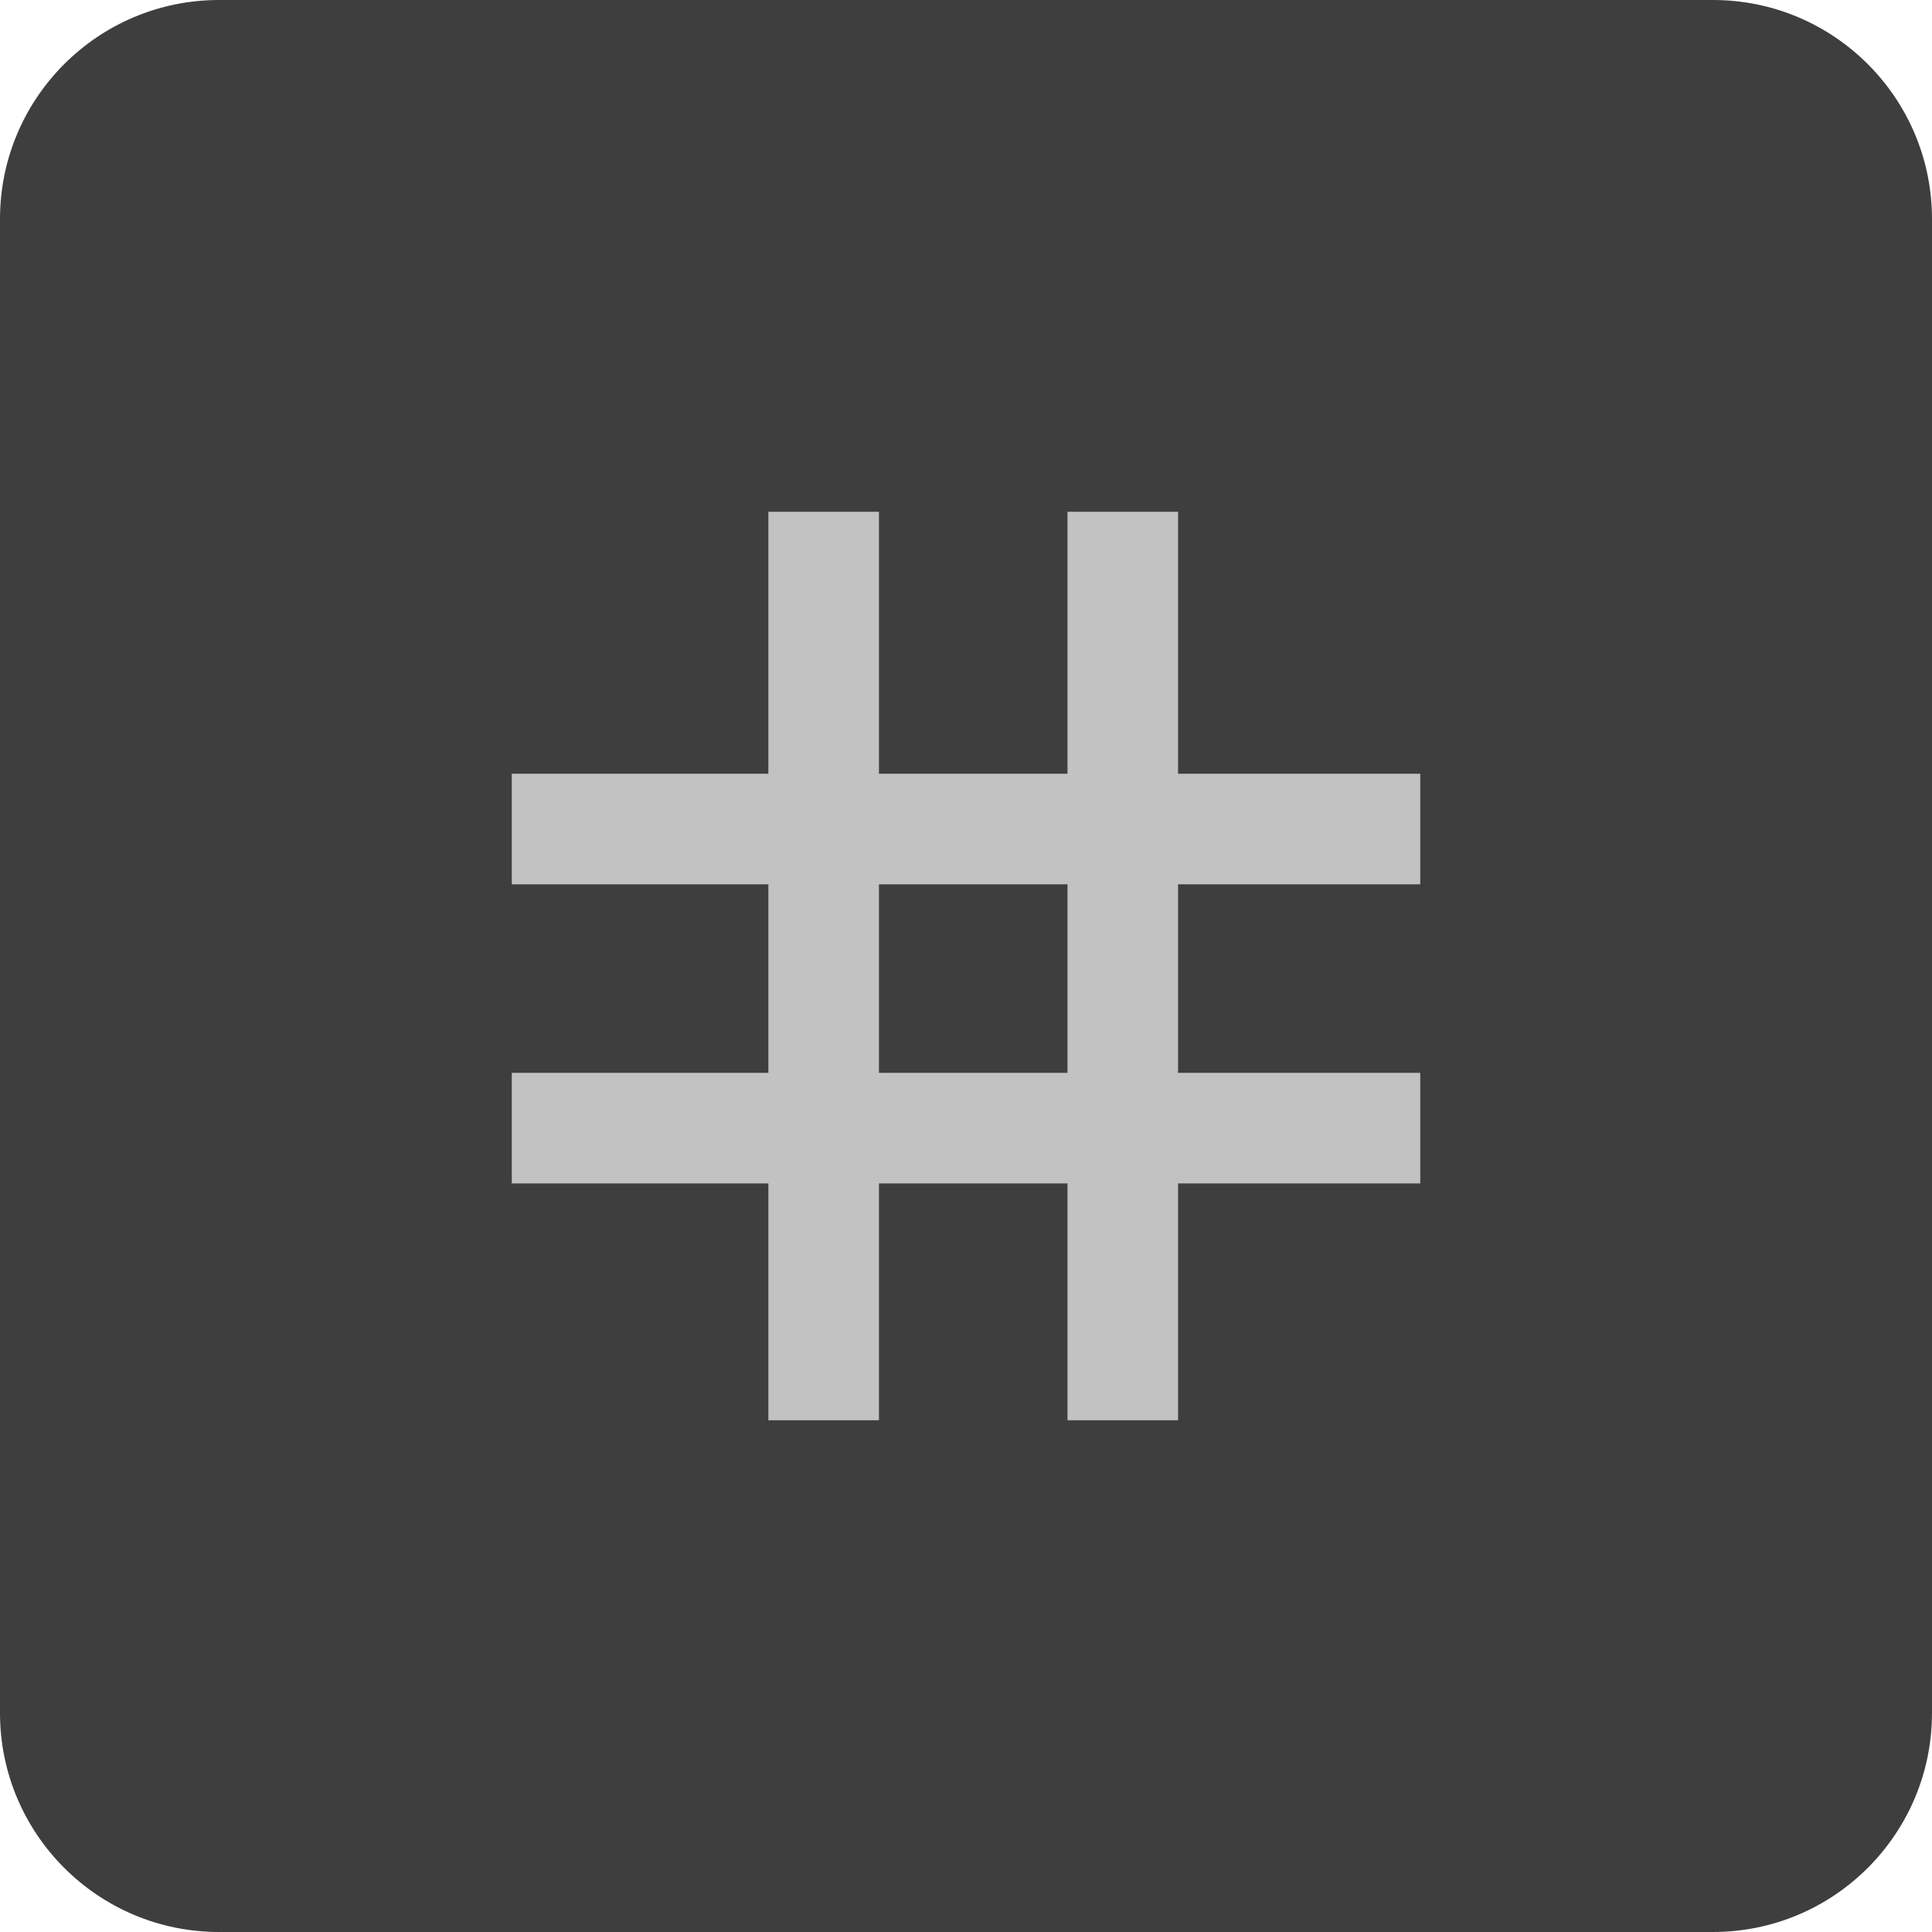
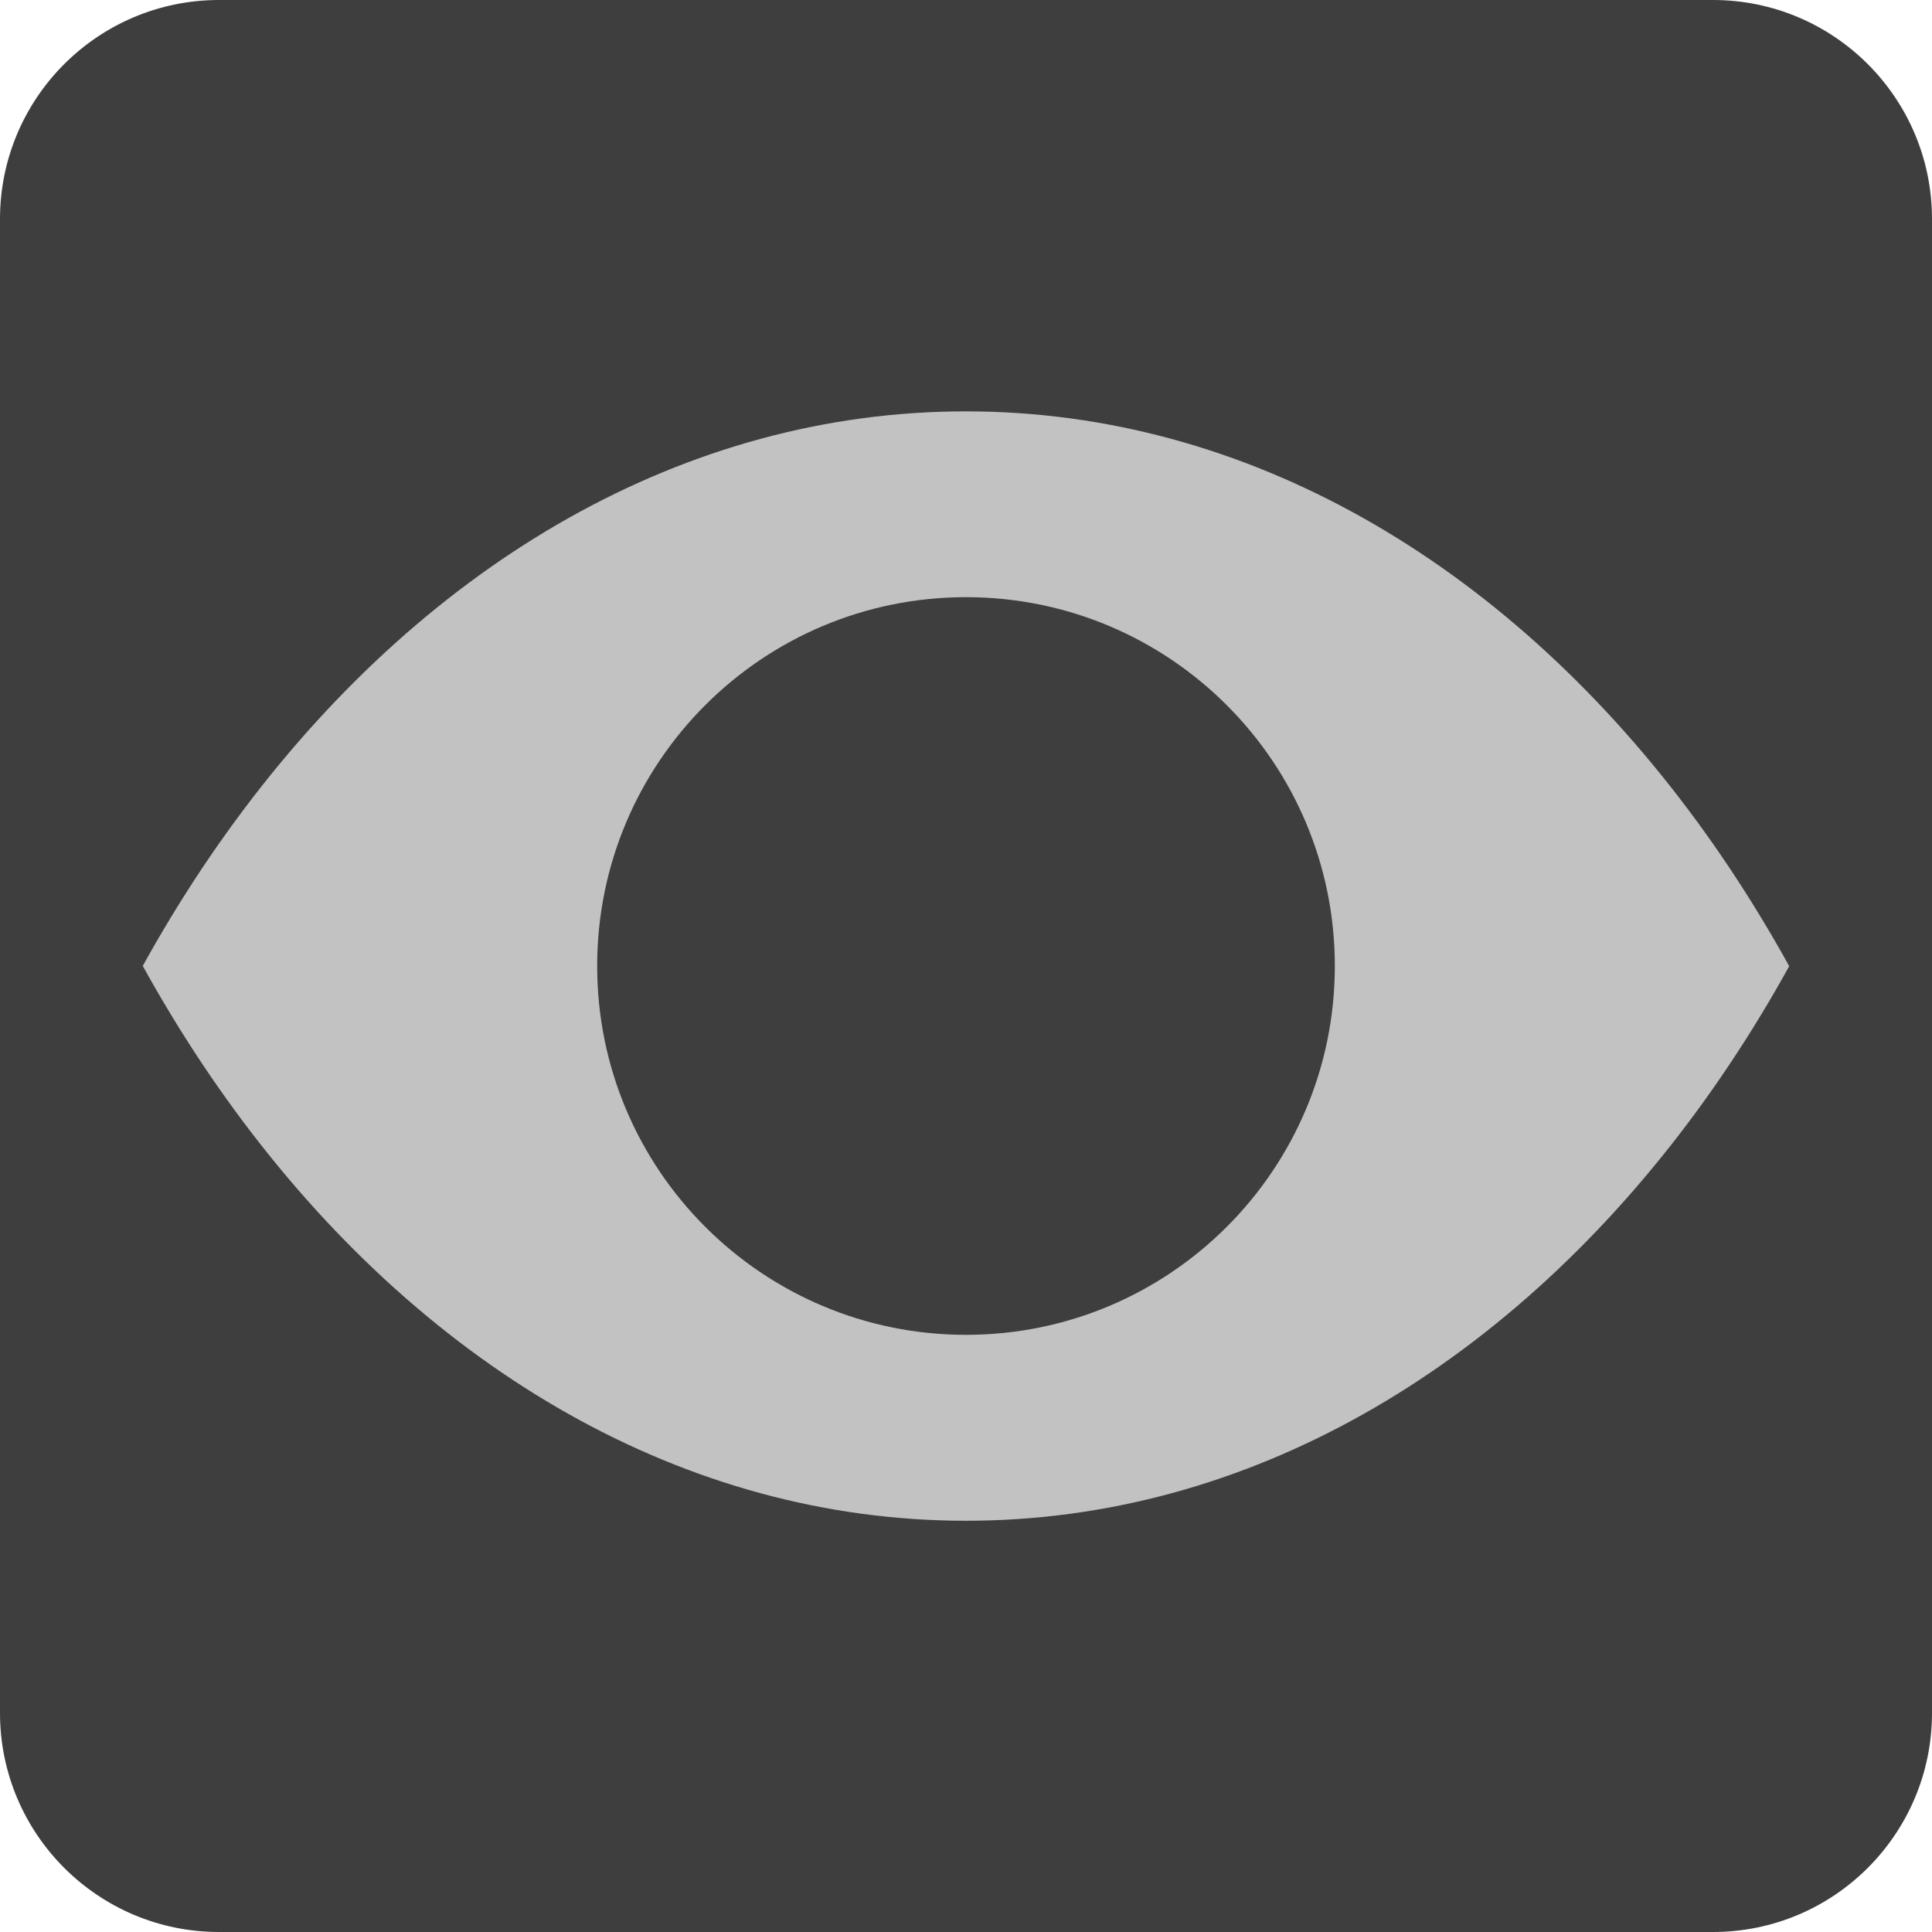
<svg xmlns="http://www.w3.org/2000/svg" width="100" height="100" viewBox="0 0 26.458 26.458" version="1.1" id="svg5">
-   <defs id="defs2" />
+   <defs id="defs2">
+     <clipPath clipPathUnits="userSpaceOnUse" id="clipPath2908">
+       <circle style="fill:#f24040;fill-opacity:0.293;stroke-width:0.801" id="circle2910" cx="13.229" cy="20.532" r="7.938" />
+     </clipPath>
+   </defs>
  <g id="layer1">
    <rect style="fill:#3e3e3e;fill-opacity:1;stroke-width:0.42" id="rect846" width="26.458" height="26.458" x="-3.1789145e-07" y="-3.1789145e-07" ry="3" />
  </g>
-   <g id="layer2" style="display:inline">
+   <g id="layer2" style="display:none">
    <g id="g56340" transform="matrix(0.7037037,0,0,0.7037037,4.046228,3.223387)">
      <g id="g56220" transform="translate(38.91444,-19.45722)">
        <rect style="fill:#c2c2c2;fill-opacity:1;stroke-width:0.737" id="rect53909" width="17.68" height="2.152" x="-34.705" y="29.934" />
        <rect style="fill:#c2c2c2;fill-opacity:1;stroke-width:0.737" id="rect56216" width="17.68" height="2.152" x="-34.705" y="35.755" />
      </g>
      <g id="g56220-7" transform="rotate(90,3.513185,43.59693)">
        <rect style="fill:#c2c2c2;fill-opacity:1;stroke-width:0.737" id="rect53909-7" width="17.68" height="2.152" x="-34.705" y="29.934" />
        <rect style="fill:#c2c2c2;fill-opacity:1;stroke-width:0.737" id="rect56216-9" width="17.68" height="2.152" x="-34.705" y="35.755" />
      </g>
    </g>
  </g>
  <g id="layer3" style="display:none">
    <g id="g56340-8" transform="matrix(0.5502646,0,0,0.5502646,-0.3014773,5.405098)">
      <g id="g56220-5" transform="translate(38.91444,-19.45722)">
        <rect style="fill:#c2c2c2;fill-opacity:1;stroke-width:0.737" id="rect53909-0" width="17.68" height="2.152" x="-34.705" y="29.934" />
        <rect style="fill:#c2c2c2;fill-opacity:1;stroke-width:0.737" id="rect56216-3" width="17.68" height="2.152" x="-34.705" y="35.755" />
      </g>
      <g id="g56220-7-9" transform="rotate(90,3.513185,43.59693)">
        <rect style="fill:#c2c2c2;fill-opacity:1;stroke-width:0.737" id="rect53909-7-1" width="17.68" height="2.152" x="-34.705" y="29.934" />
        <rect style="fill:#c2c2c2;fill-opacity:1;stroke-width:0.737" id="rect56216-9-6" width="17.68" height="2.152" x="-34.705" y="35.755" />
      </g>
    </g>
    <g id="g56340-8-5" transform="matrix(0.5502646,0,0,0.5502646,12.60214,5.405098)">
      <g id="g56220-5-2" transform="translate(38.91444,-19.45722)">
        <rect style="fill:#c2c2c2;fill-opacity:1;stroke-width:0.737" id="rect53909-0-7" width="17.68" height="2.152" x="-34.705" y="29.934" />
        <rect style="fill:#c2c2c2;fill-opacity:1;stroke-width:0.737" id="rect56216-3-9" width="17.68" height="2.152" x="-34.705" y="35.755" />
      </g>
      <g id="g56220-7-9-7" transform="rotate(90,3.513185,43.59693)">
        <rect style="fill:#c2c2c2;fill-opacity:1;stroke-width:0.737" id="rect53909-7-1-1" width="17.68" height="2.152" x="-34.705" y="29.934" />
        <rect style="fill:#c2c2c2;fill-opacity:1;stroke-width:0.737" id="rect56216-9-6-5" width="17.68" height="2.152" x="-34.705" y="35.755" />
      </g>
    </g>
    <circle style="fill:#c2c2c2;fill-opacity:1;stroke-width:0.72" id="path56734" cx="13.229" cy="17.664" r="0.842" />
  </g>
  <g id="layer4" style="display:none">
    <text xml:space="preserve" style="font-size:12.347px;line-height:1.25;font-family:Poppins;-inkscape-font-specification:Poppins;fill:#c2c2c2;fill-opacity:1;stroke-width:0.265" x="2.283" y="17.736" id="text60508">
      <tspan id="tspan60506" style="font-style:normal;font-variant:normal;font-weight:800;font-stretch:normal;font-size:12.347px;font-family:'JetBrains Mono';-inkscape-font-specification:'JetBrains Mono Ultra-Bold';fill:#c2c2c2;fill-opacity:1;stroke-width:0.265" x="2.283" y="17.736">ABC</tspan>
    </text>
  </g>
  <g id="layer5" style="display:none">
    <circle style="display:inline;fill:#c2c2c2;fill-opacity:1;stroke-width:1.506" id="path67912-8" cx="18.521" cy="13.229" r="5.5" />
    <rect style="fill:#c2c2c2;fill-opacity:1;stroke-width:0.837" id="rect67784" width="10.598" height="11" x="7.88" y="7.729" />
    <circle style="fill:#c2c2c2;fill-opacity:1;stroke-width:1.506" id="path67912" cx="7.938" cy="13.229" r="5.5" />
    <circle style="fill:#3e3e3e;fill-opacity:1;stroke-width:1.095" id="path67912-95" cx="7.938" cy="13.229" r="4" />
  </g>
  <g id="layer6" style="display:none">
    <text xml:space="preserve" style="font-size:13.21px;line-height:1.25;font-family:Poppins;-inkscape-font-specification:Poppins;fill:#c2c2c2;fill-opacity:1;stroke-width:0.33" x="4.623" y="15.348" id="text71341" transform="scale(0.8011753,1.248166)">
      <tspan id="tspan71339" style="font-style:normal;font-variant:normal;font-weight:800;font-stretch:normal;font-family:'JetBrains Mono';-inkscape-font-specification:'JetBrains Mono Ultra-Bold';fill:#c2c2c2;fill-opacity:1;stroke-width:0.33" x="4.623" y="15.348">{ }</tspan>
    </text>
  </g>
+   <g id="g871" style="display:inline">
+     <circle style="fill:#c2c2c2;stroke-width:0.801" id="path975" cx="13.229" cy="11.148" r="7.938" clip-path="url(#clipPath2908)" transform="matrix(1.760539,2.7435781e-4,-2.0639896e-4,2.340214,-10.05804,-23.84274)" />
+     <circle style="fill:#3e3e3e;fill-opacity:1;stroke-width:1" id="path5008" cx="13.229" cy="13.229" r="5.051" />
+   </g>
</svg>
